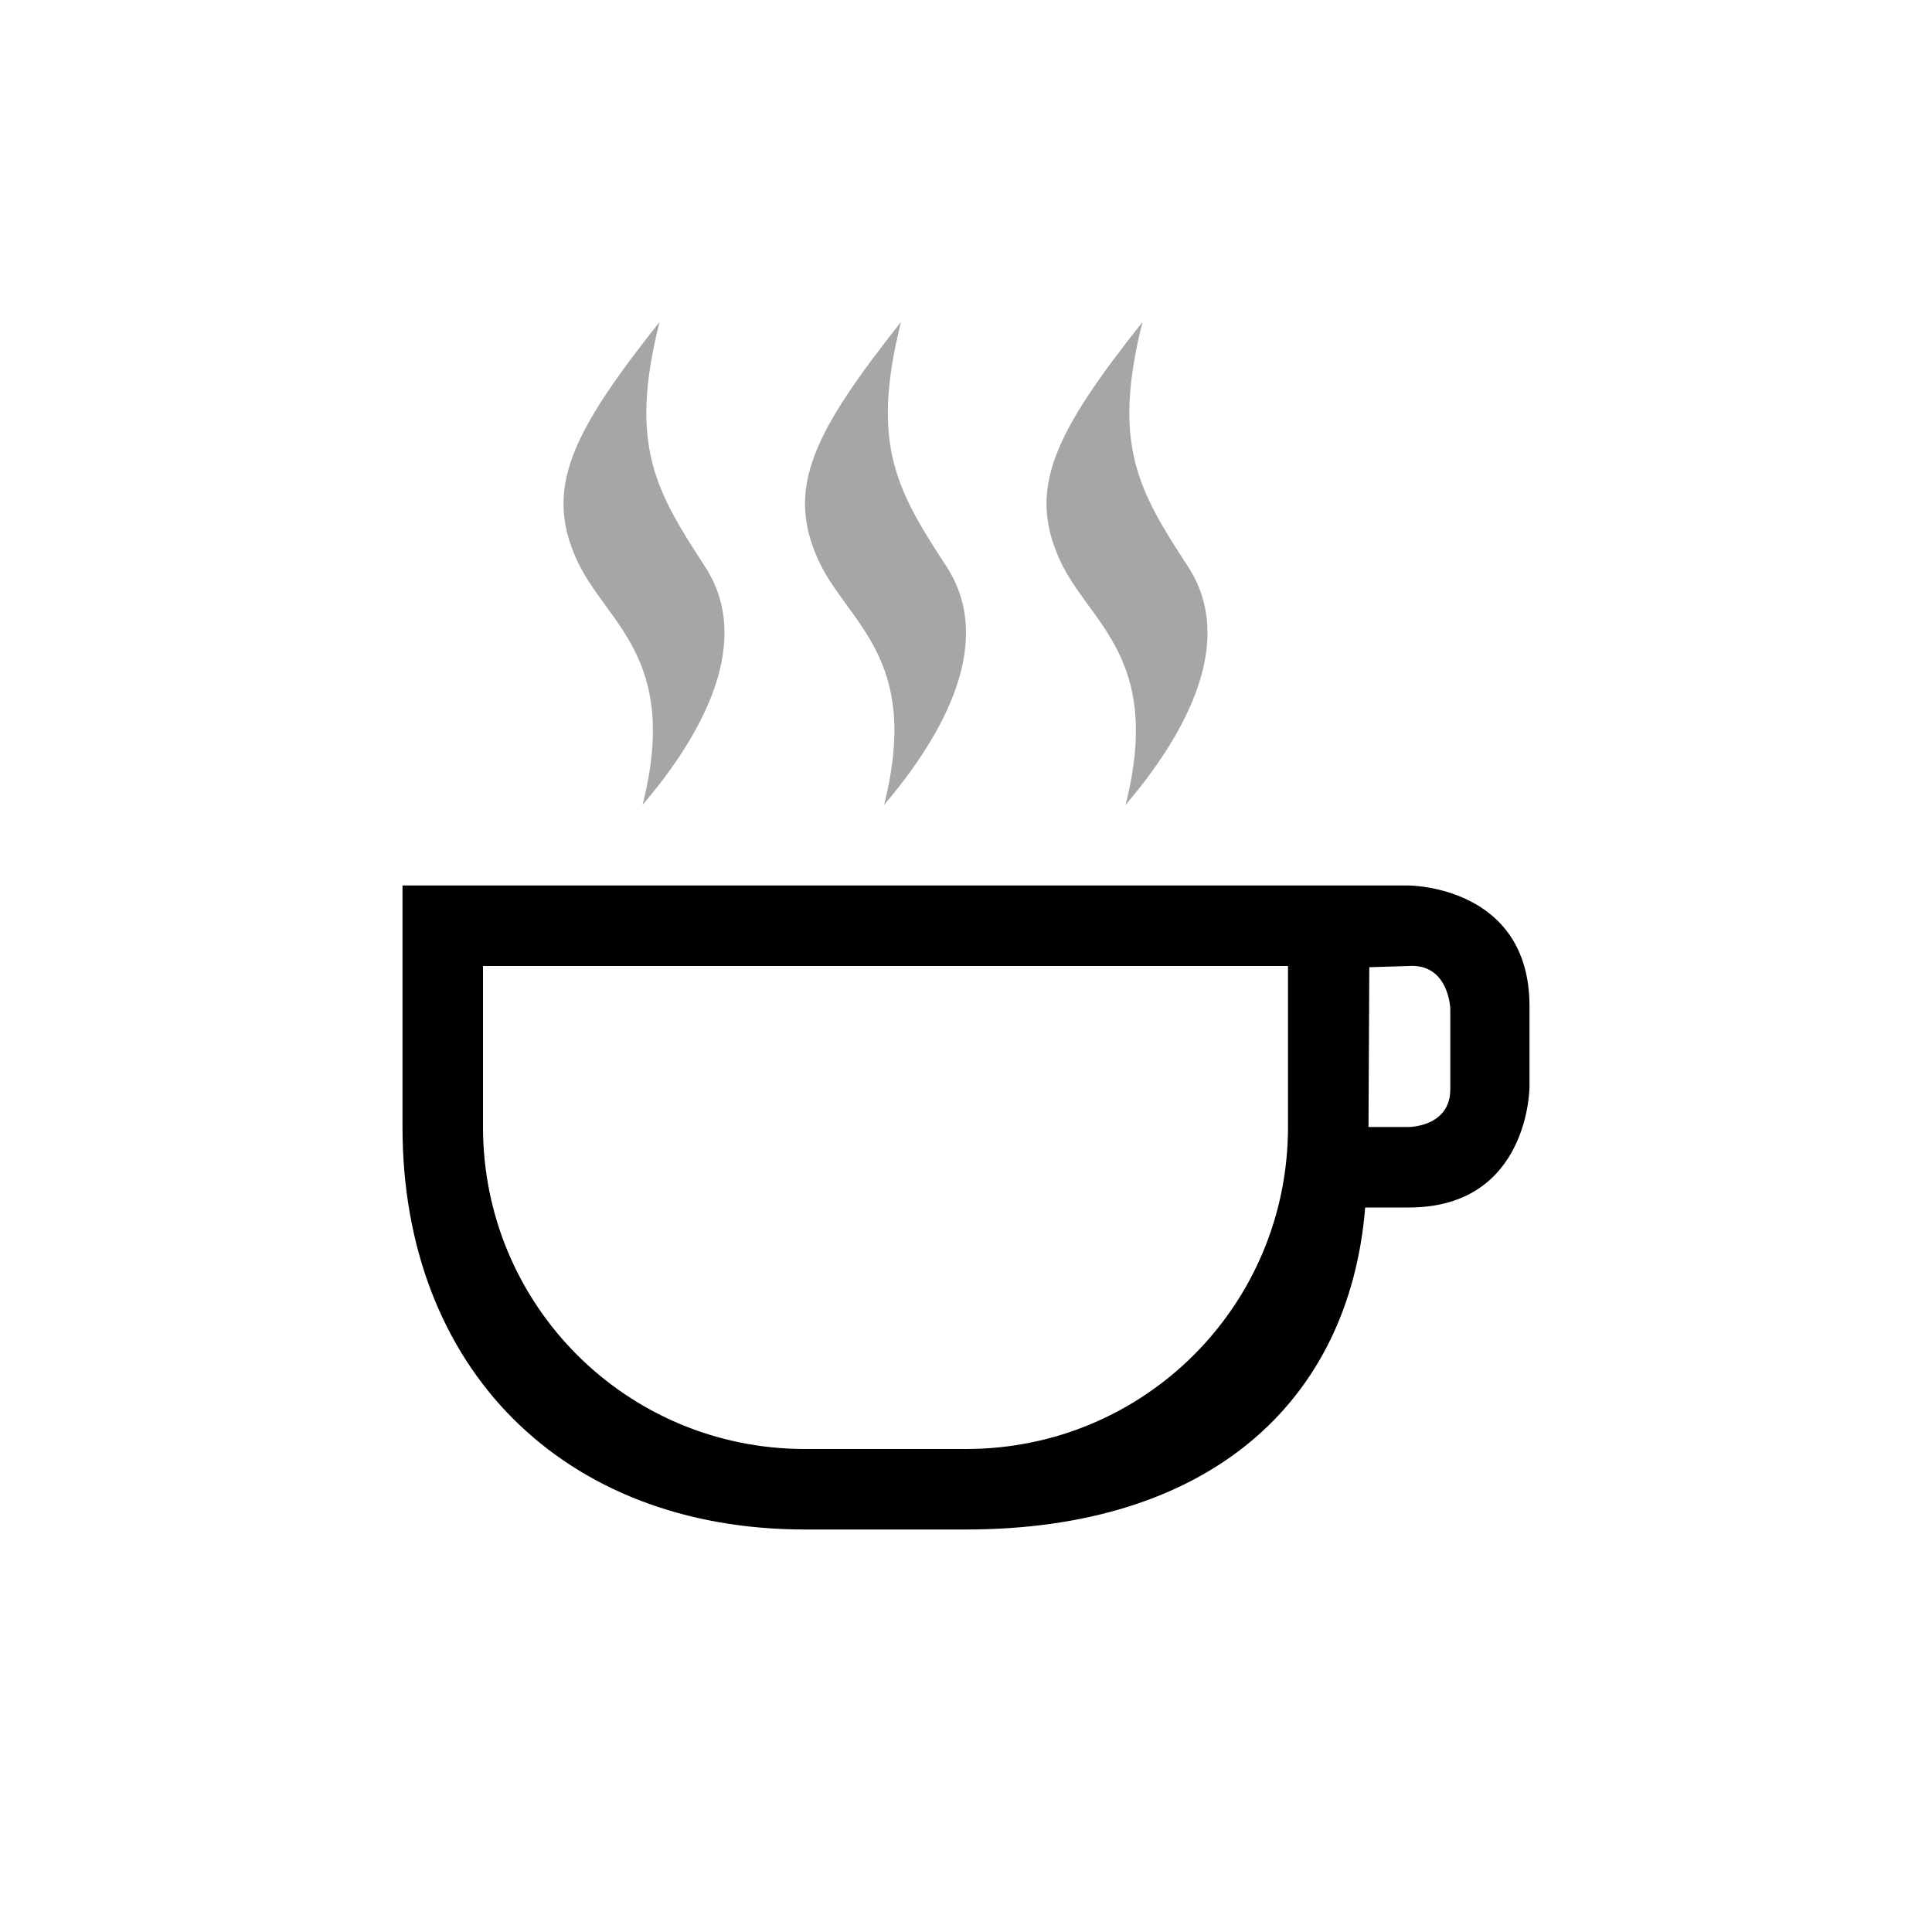
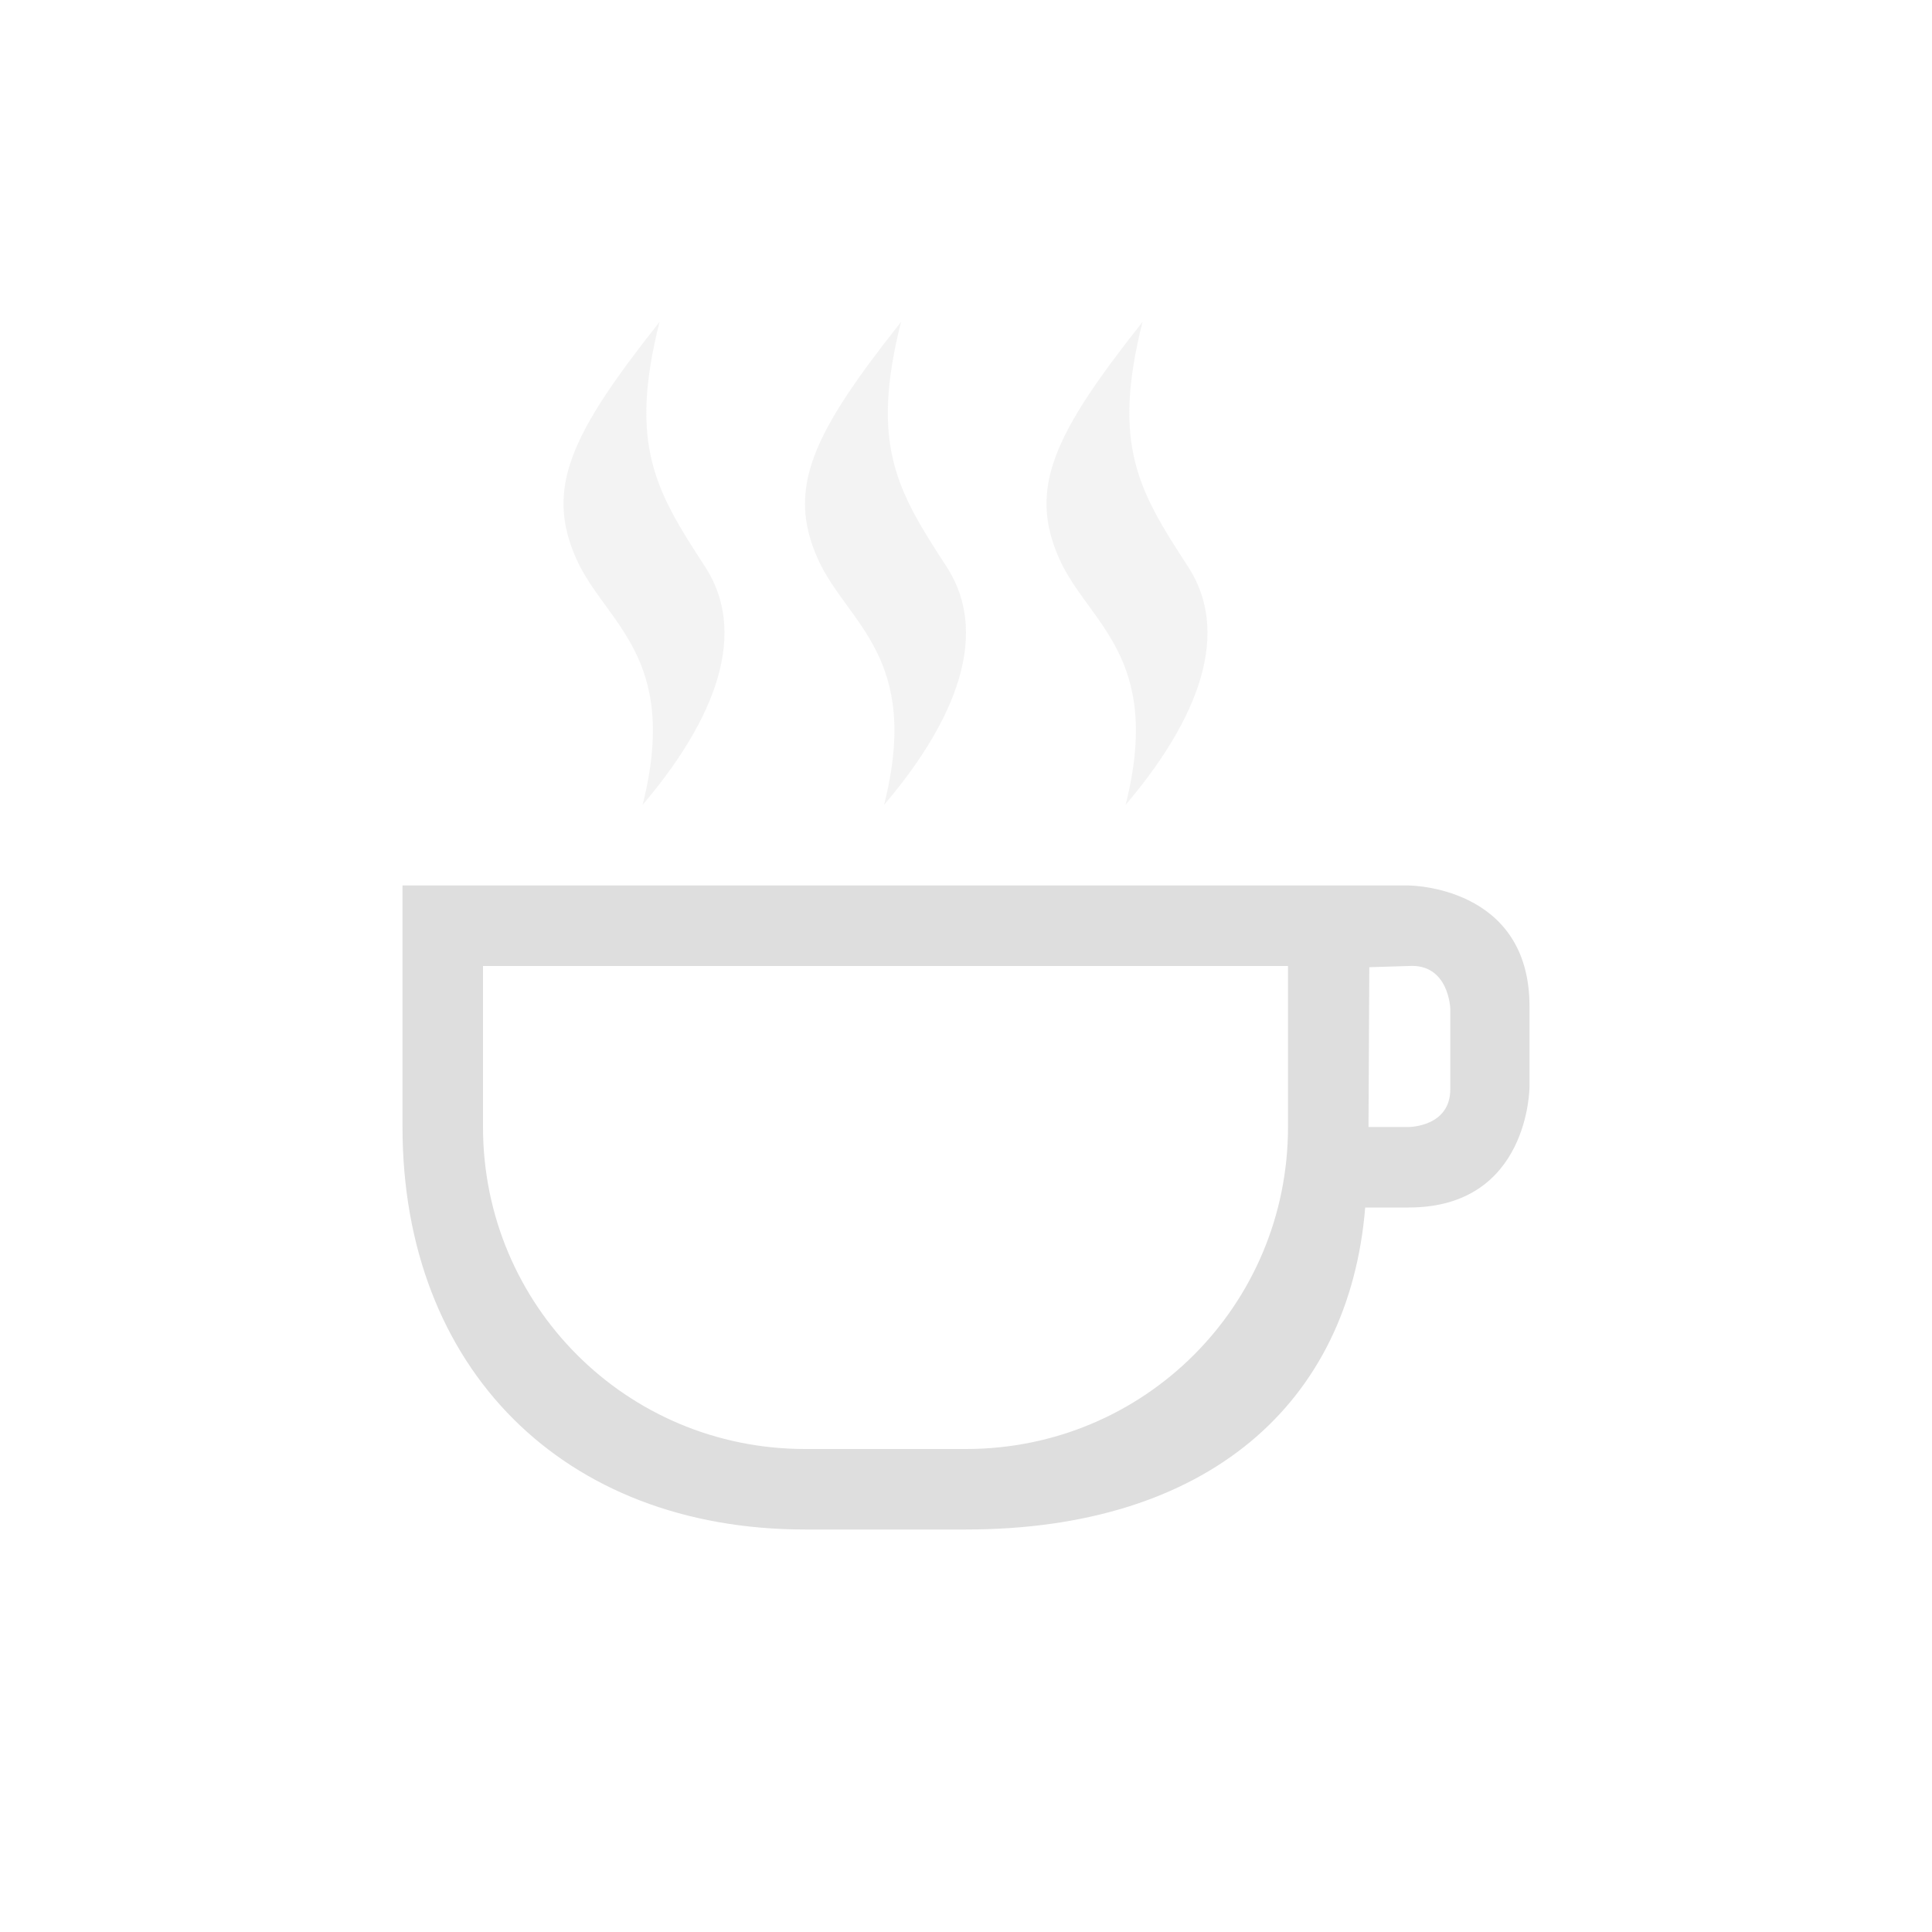
<svg xmlns="http://www.w3.org/2000/svg" width="24" height="24" version="1.1">
  <defs>
    <style id="current-color-scheme" type="text/css">.ColorScheme-Text {
        color:#dedede;
      }</style>
  </defs>
  <g transform="translate(4,4)" class="ColorScheme-Text" fill="currentColor">
-     <path d="m1 7v3c0 3 2 5 5 5h2c3 0 4.76-1.566 4.959-4h0.541c1.5 0 1.5-1.5 1.5-1.5v-1c0-1.5-1.5-1.5-1.5-1.5h-0.5zm1 1h10v2c0 2.216-1.784 4-4 4h-2c-2.216 0-4-1.784-4-4zm11.5 0c0.5-0.032 0.516 0.531 0.516 0.531v1c0 0.469-0.516 0.469-0.516 0.469h-0.5l0.01-1.985z" color="#000000" />
-     <path d="m7.193-1e-3c-1.098 1.385-1.428 2.066-1.032 2.948 0.36 0.798 1.288 1.205 0.821 3.052 0.767-0.9 1.376-2.042 0.774-2.964-0.612-0.938-0.948-1.508-0.563-3.036z" color="#000000" opacity=".35" />
-     <path d="m4.193-1e-3c-1.098 1.385-1.428 2.066-1.032 2.948 0.36 0.798 1.288 1.205 0.821 3.052 0.767-0.9 1.376-2.042 0.774-2.964-0.612-0.938-0.948-1.508-0.563-3.036z" color="#000000" opacity=".35" />
-     <path d="m10.193-1e-3c-1.098 1.385-1.428 2.066-1.032 2.948 0.36 0.798 1.288 1.205 0.821 3.052 0.767-0.9 1.376-2.042 0.774-2.964-0.612-0.938-0.948-1.508-0.563-3.036z" color="#000000" opacity=".35" />
+     <path d="m1 7v3c0 3 2 5 5 5h2c3 0 4.76-1.566 4.959-4h0.541c1.5 0 1.5-1.5 1.5-1.5v-1c0-1.5-1.5-1.5-1.5-1.5h-0.5zm1 1h10v2c0 2.216-1.784 4-4 4h-2c-2.216 0-4-1.784-4-4zm11.5 0c0.5-0.032 0.516 0.531 0.516 0.531v1c0 0.469-0.516 0.469-0.516 0.469h-0.5l0.01-1.985z" class="ColorScheme-Text" fill="currentColor" />
+     <path d="m7.193-1e-3c-1.098 1.385-1.428 2.066-1.032 2.948 0.36 0.798 1.288 1.205 0.821 3.052 0.767-0.9 1.376-2.042 0.774-2.964-0.612-0.938-0.948-1.508-0.563-3.036z" class="ColorScheme-Text" fill="currentColor" opacity=".35" />
+     <path d="m4.193-1e-3c-1.098 1.385-1.428 2.066-1.032 2.948 0.36 0.798 1.288 1.205 0.821 3.052 0.767-0.9 1.376-2.042 0.774-2.964-0.612-0.938-0.948-1.508-0.563-3.036z" class="ColorScheme-Text" fill="currentColor" opacity=".35" />
+     <path d="m10.193-1e-3c-1.098 1.385-1.428 2.066-1.032 2.948 0.36 0.798 1.288 1.205 0.821 3.052 0.767-0.9 1.376-2.042 0.774-2.964-0.612-0.938-0.948-1.508-0.563-3.036z" class="ColorScheme-Text" fill="currentColor" opacity=".35" />
  </g>
</svg>
